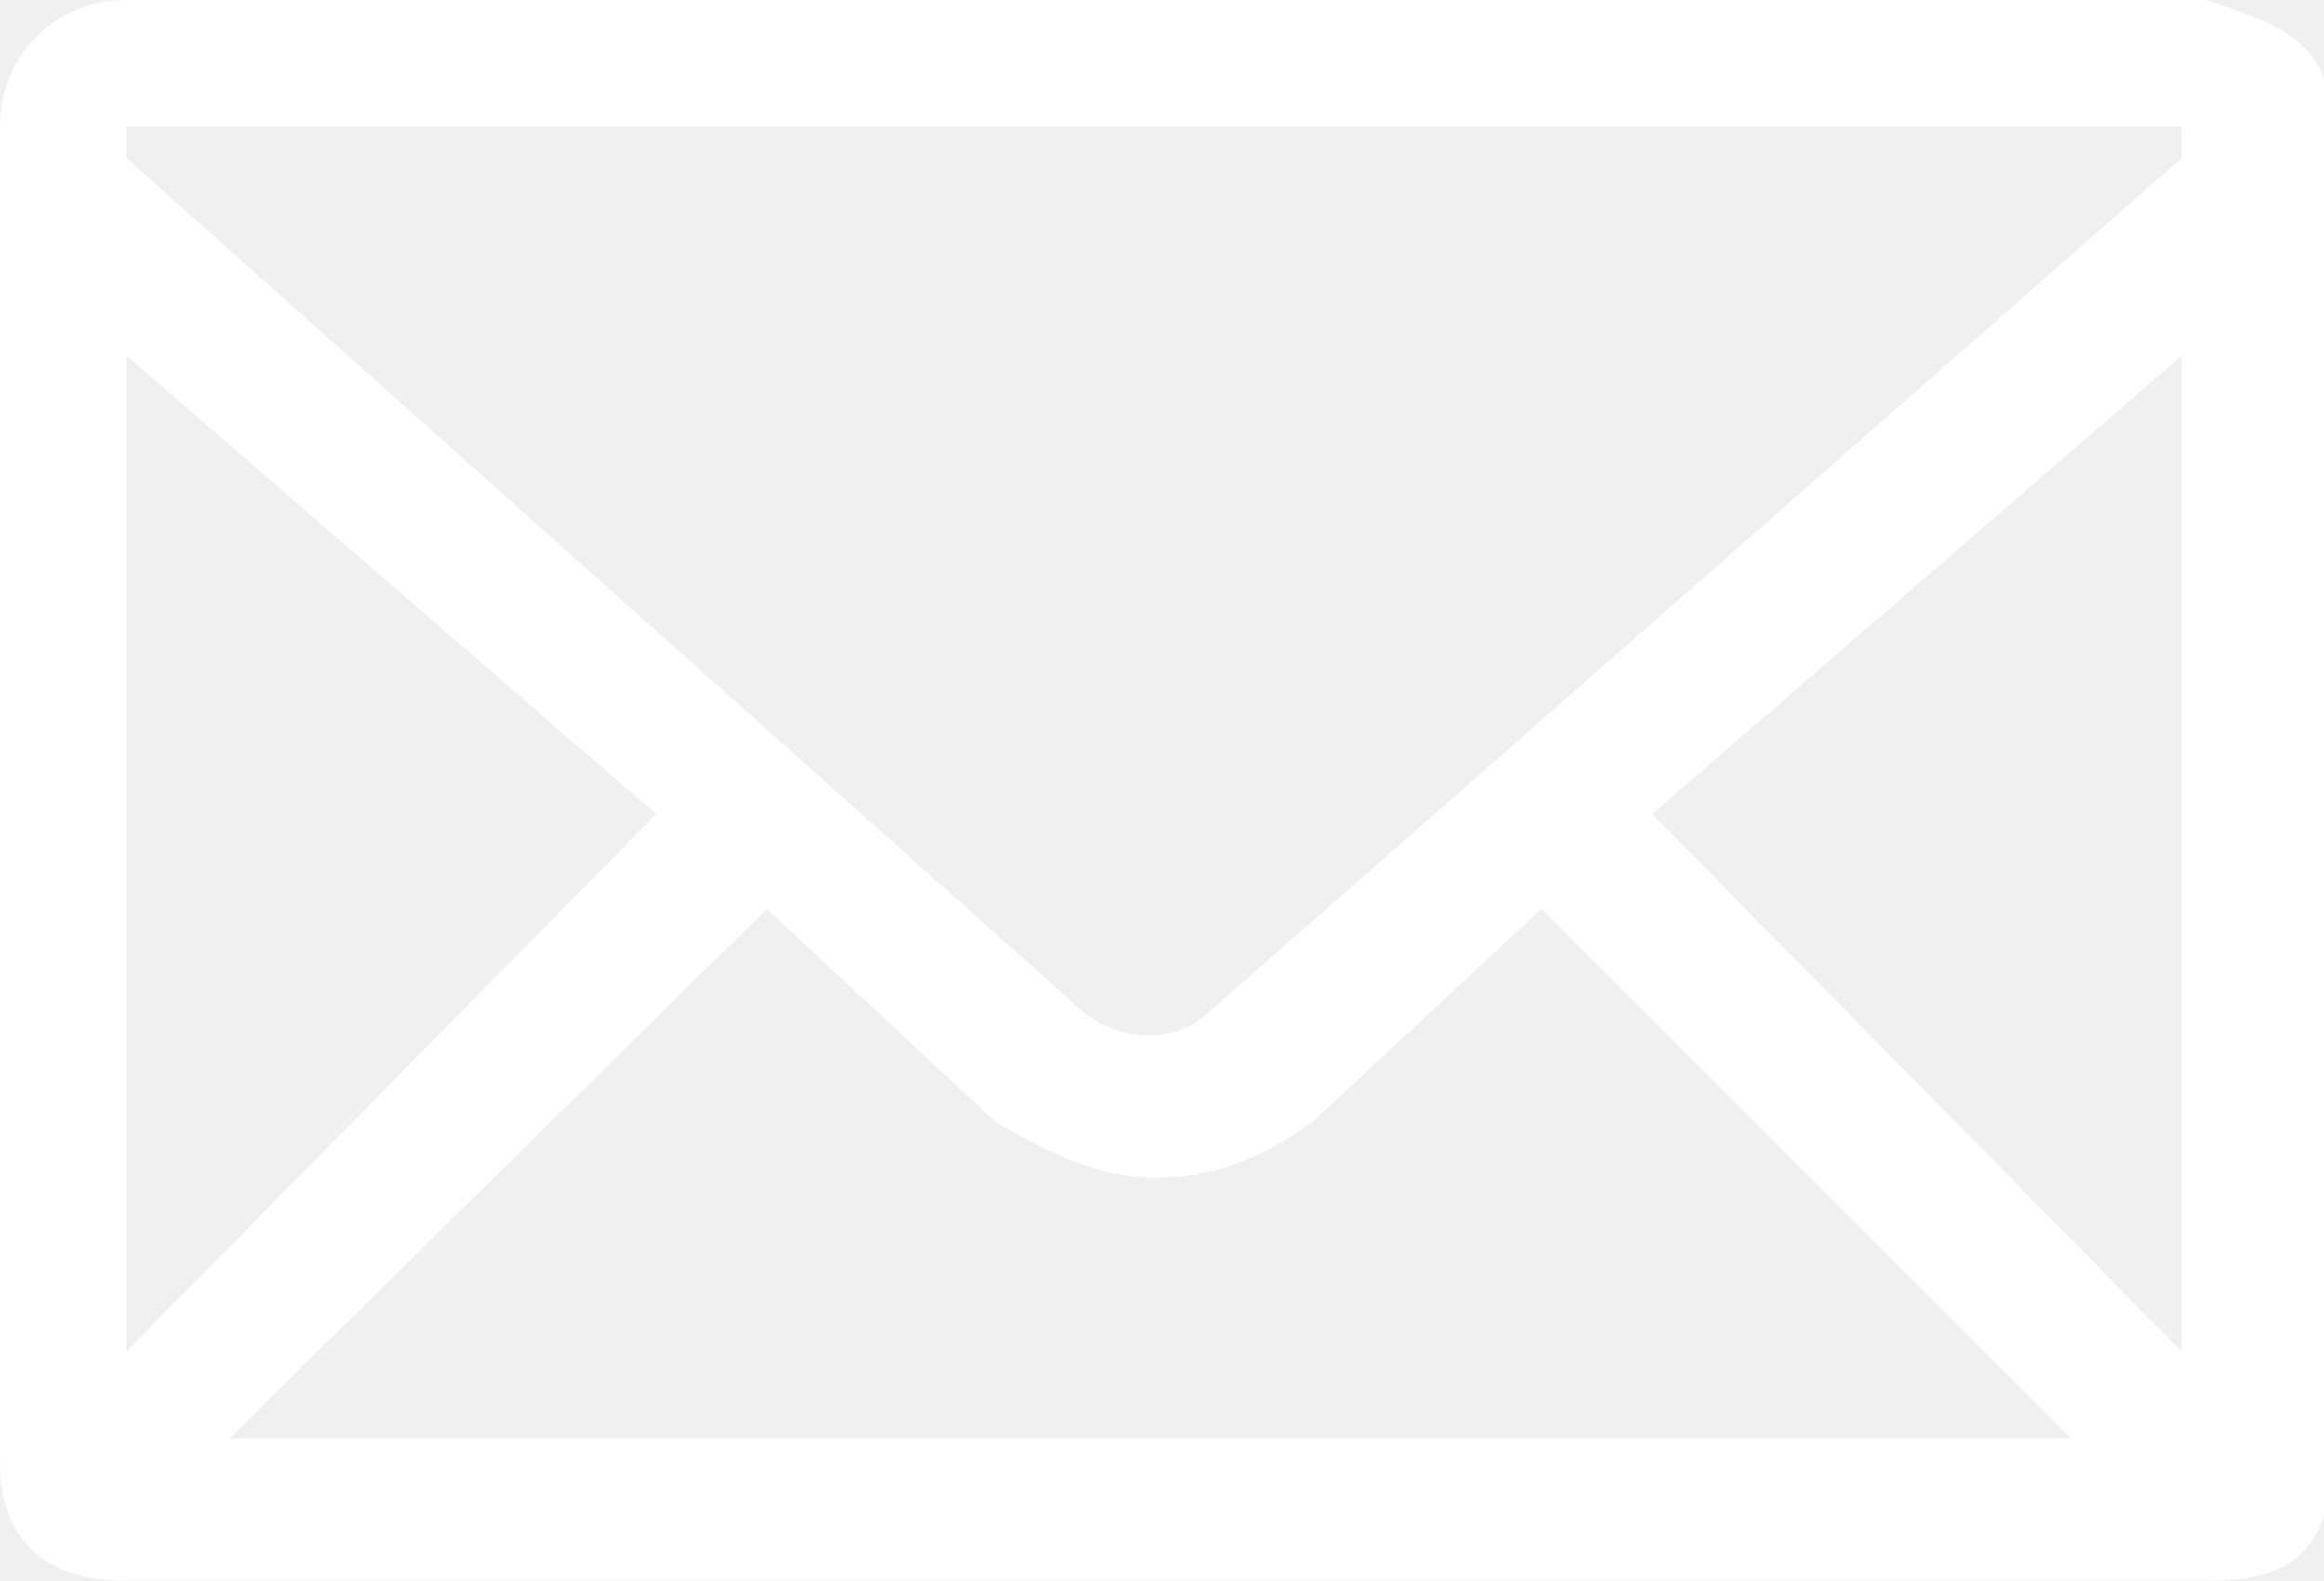
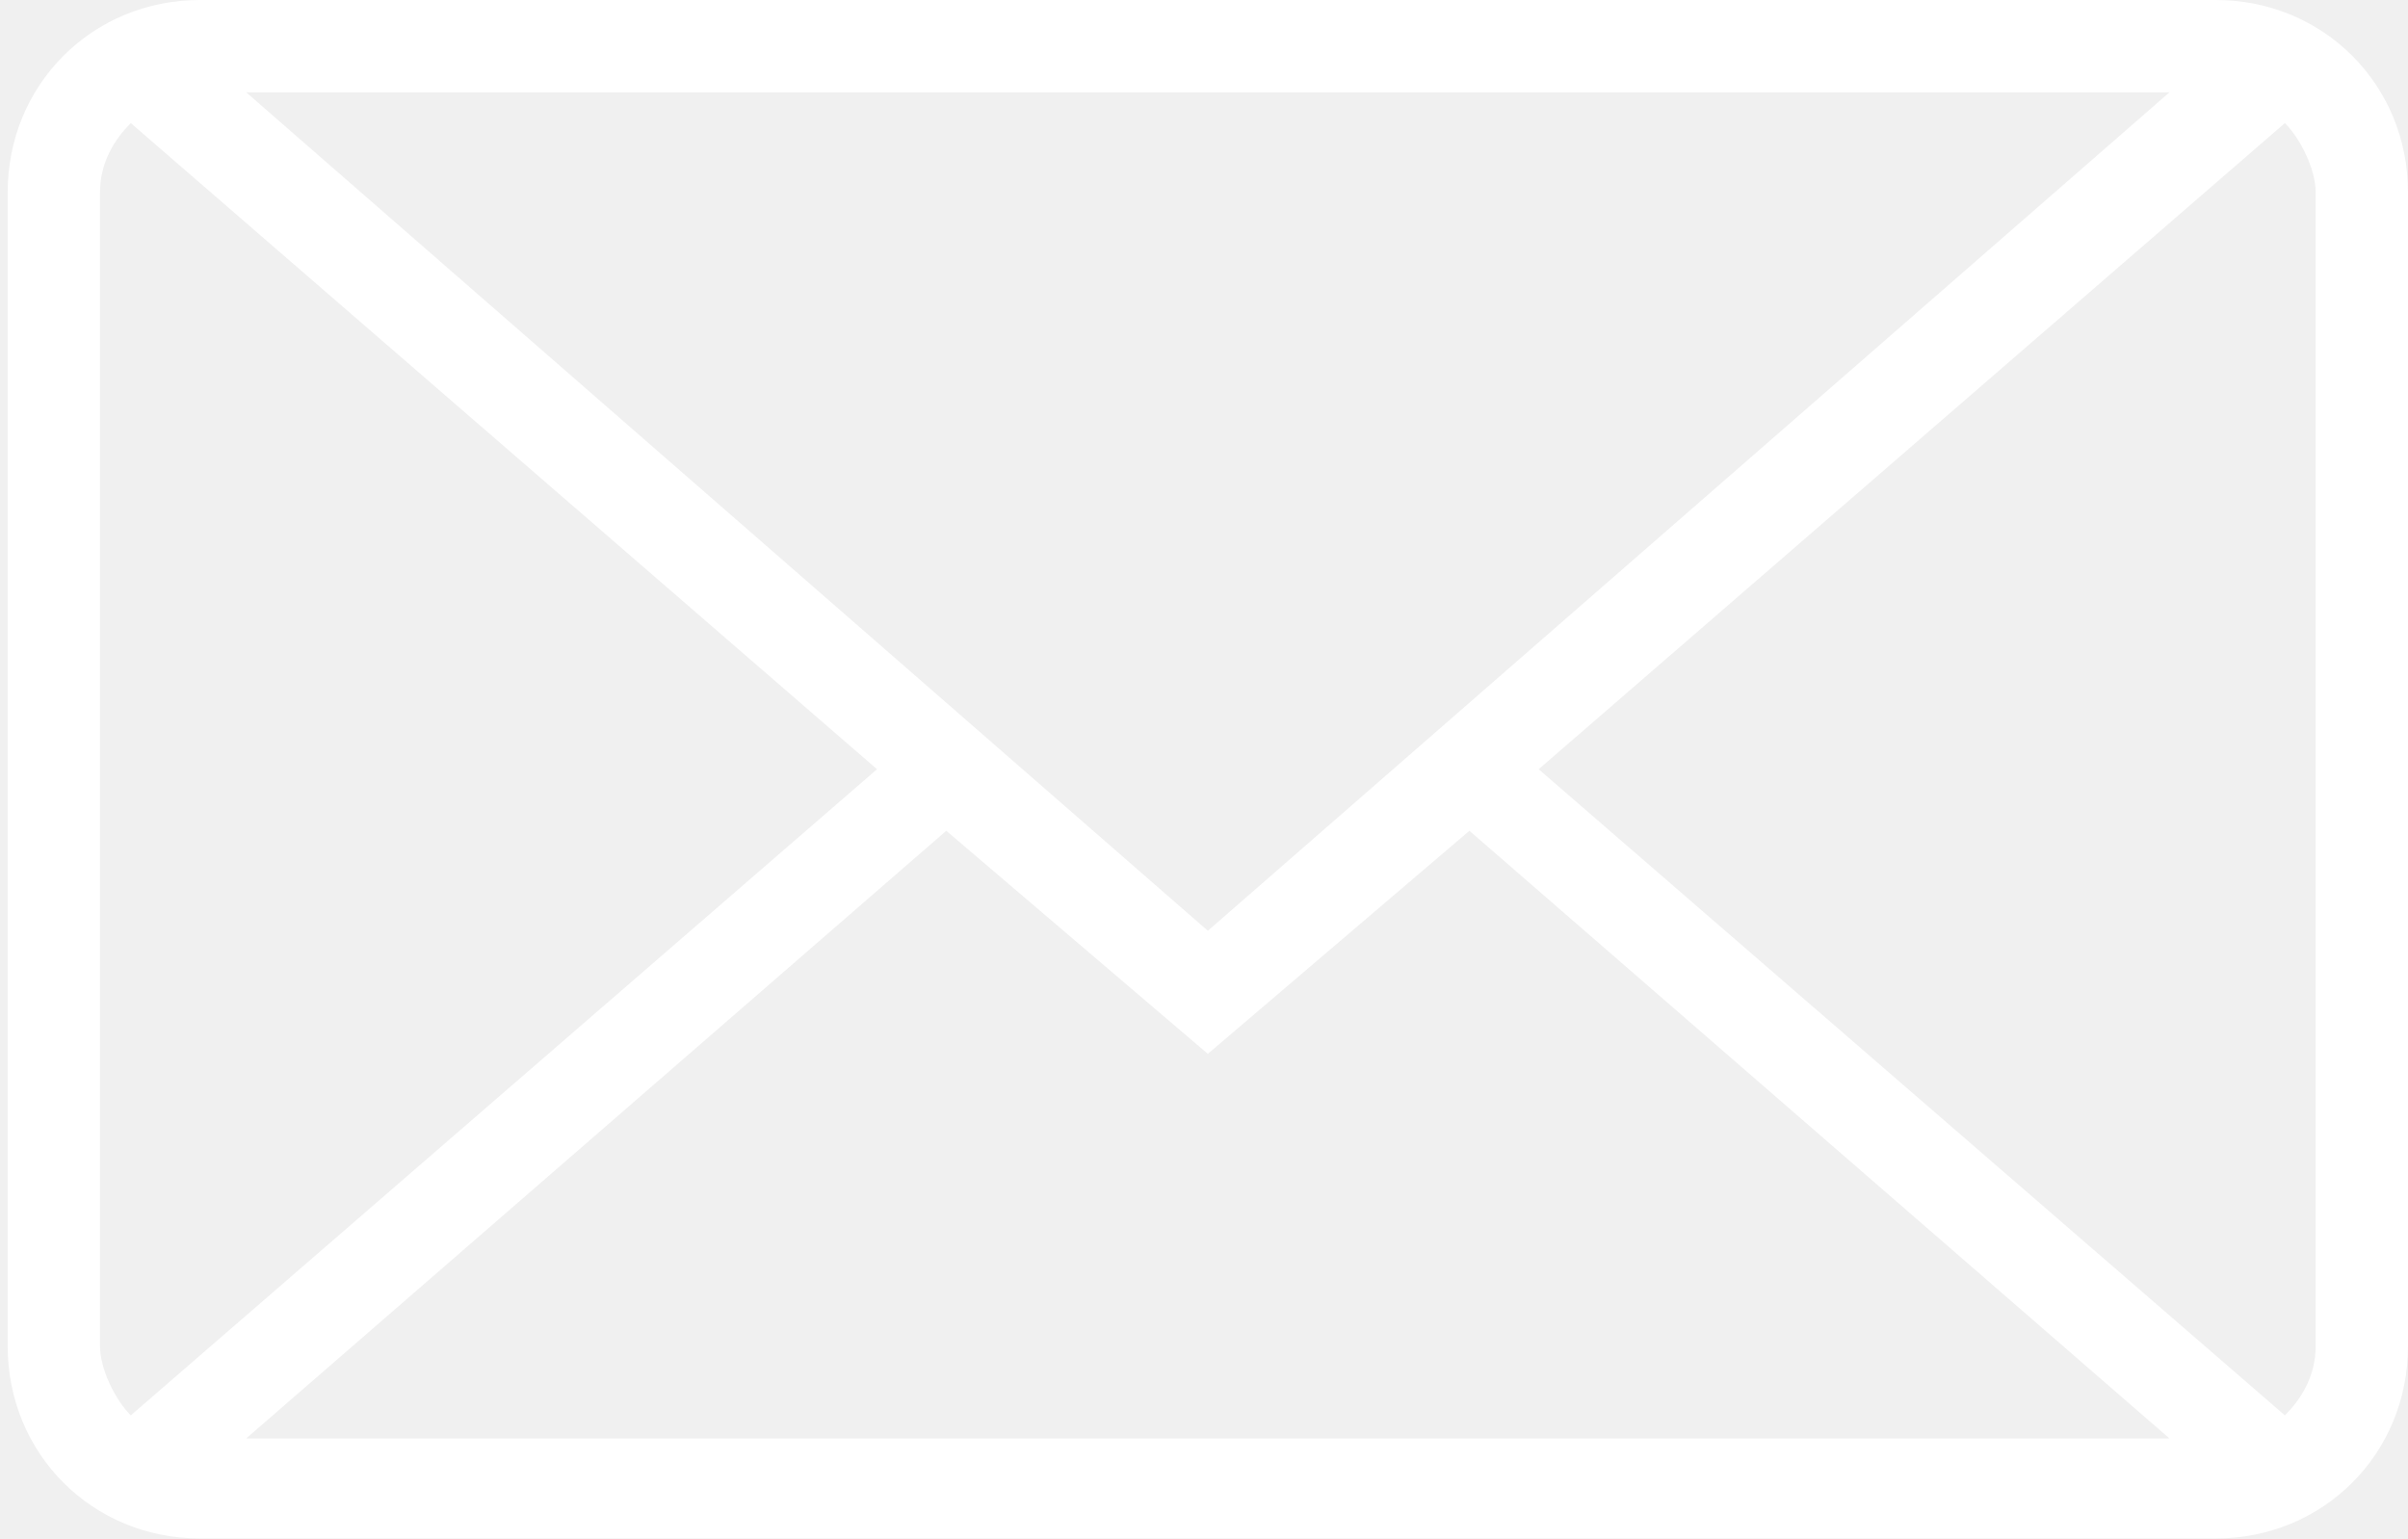
- <svg xmlns="http://www.w3.org/2000/svg" width="29.4" height="20" viewBox="0 0 29.4 20">
-   <path fill="#fff" d="M25.4 0H1.6C.7 0 0 .7 0 1.6v16.9C0 19.6.7 20 1.6 20h26.3c.9 0 1.6-.2 1.6-1.6V1.6c0-1.1-.7-1.3-1.6-1.6h-2.5zM9.7 11.5l2.9 2.7c.7.4 1.3.7 2 .7s1.3-.2 2-.7l2.9-2.7 6.7 6.7H2.9l6.8-6.7c0 .2 0 0 0 0zm-8.1 5.6V4.5l6.7 5.8-6.7 6.8zm19.3-6.8l6.7-5.8v12.6l-6.7-6.8zm6.7-8.7V2L15.3 12.8c-.4.4-1.1.4-1.6 0L1.6 2v-.4h26z" />
+ <svg xmlns="http://www.w3.org/2000/svg" width="31.3" height="20" viewBox="0 0 31.3 20">
+   <path d="M1.7 1.6l9.7 8.4-9.7 8.4c-.2-.2-.4-.6-.4-.9v-15c0-.4.2-.7.4-.9zm28 0c.2.2.4.6.4.9v15c0 .4-.2.7-.4.9L20 10l9.7-8.4zm-10.6 9.2l9.1 7.9h-25l9.1-7.9 3.4 2.9 3.4-2.9zM2.6 0C1.2 0 .1 1.1.1 2.5v15c0 1.4 1.1 2.5 2.5 2.5h26.2c1.4 0 2.5-1.1 2.5-2.5v-15c0-1.4-1.1-2.5-2.5-2.5H2.6zm13.1 12.1L3.2 1.2h25L15.7 12.1z" fill="#fff" />
</svg>
